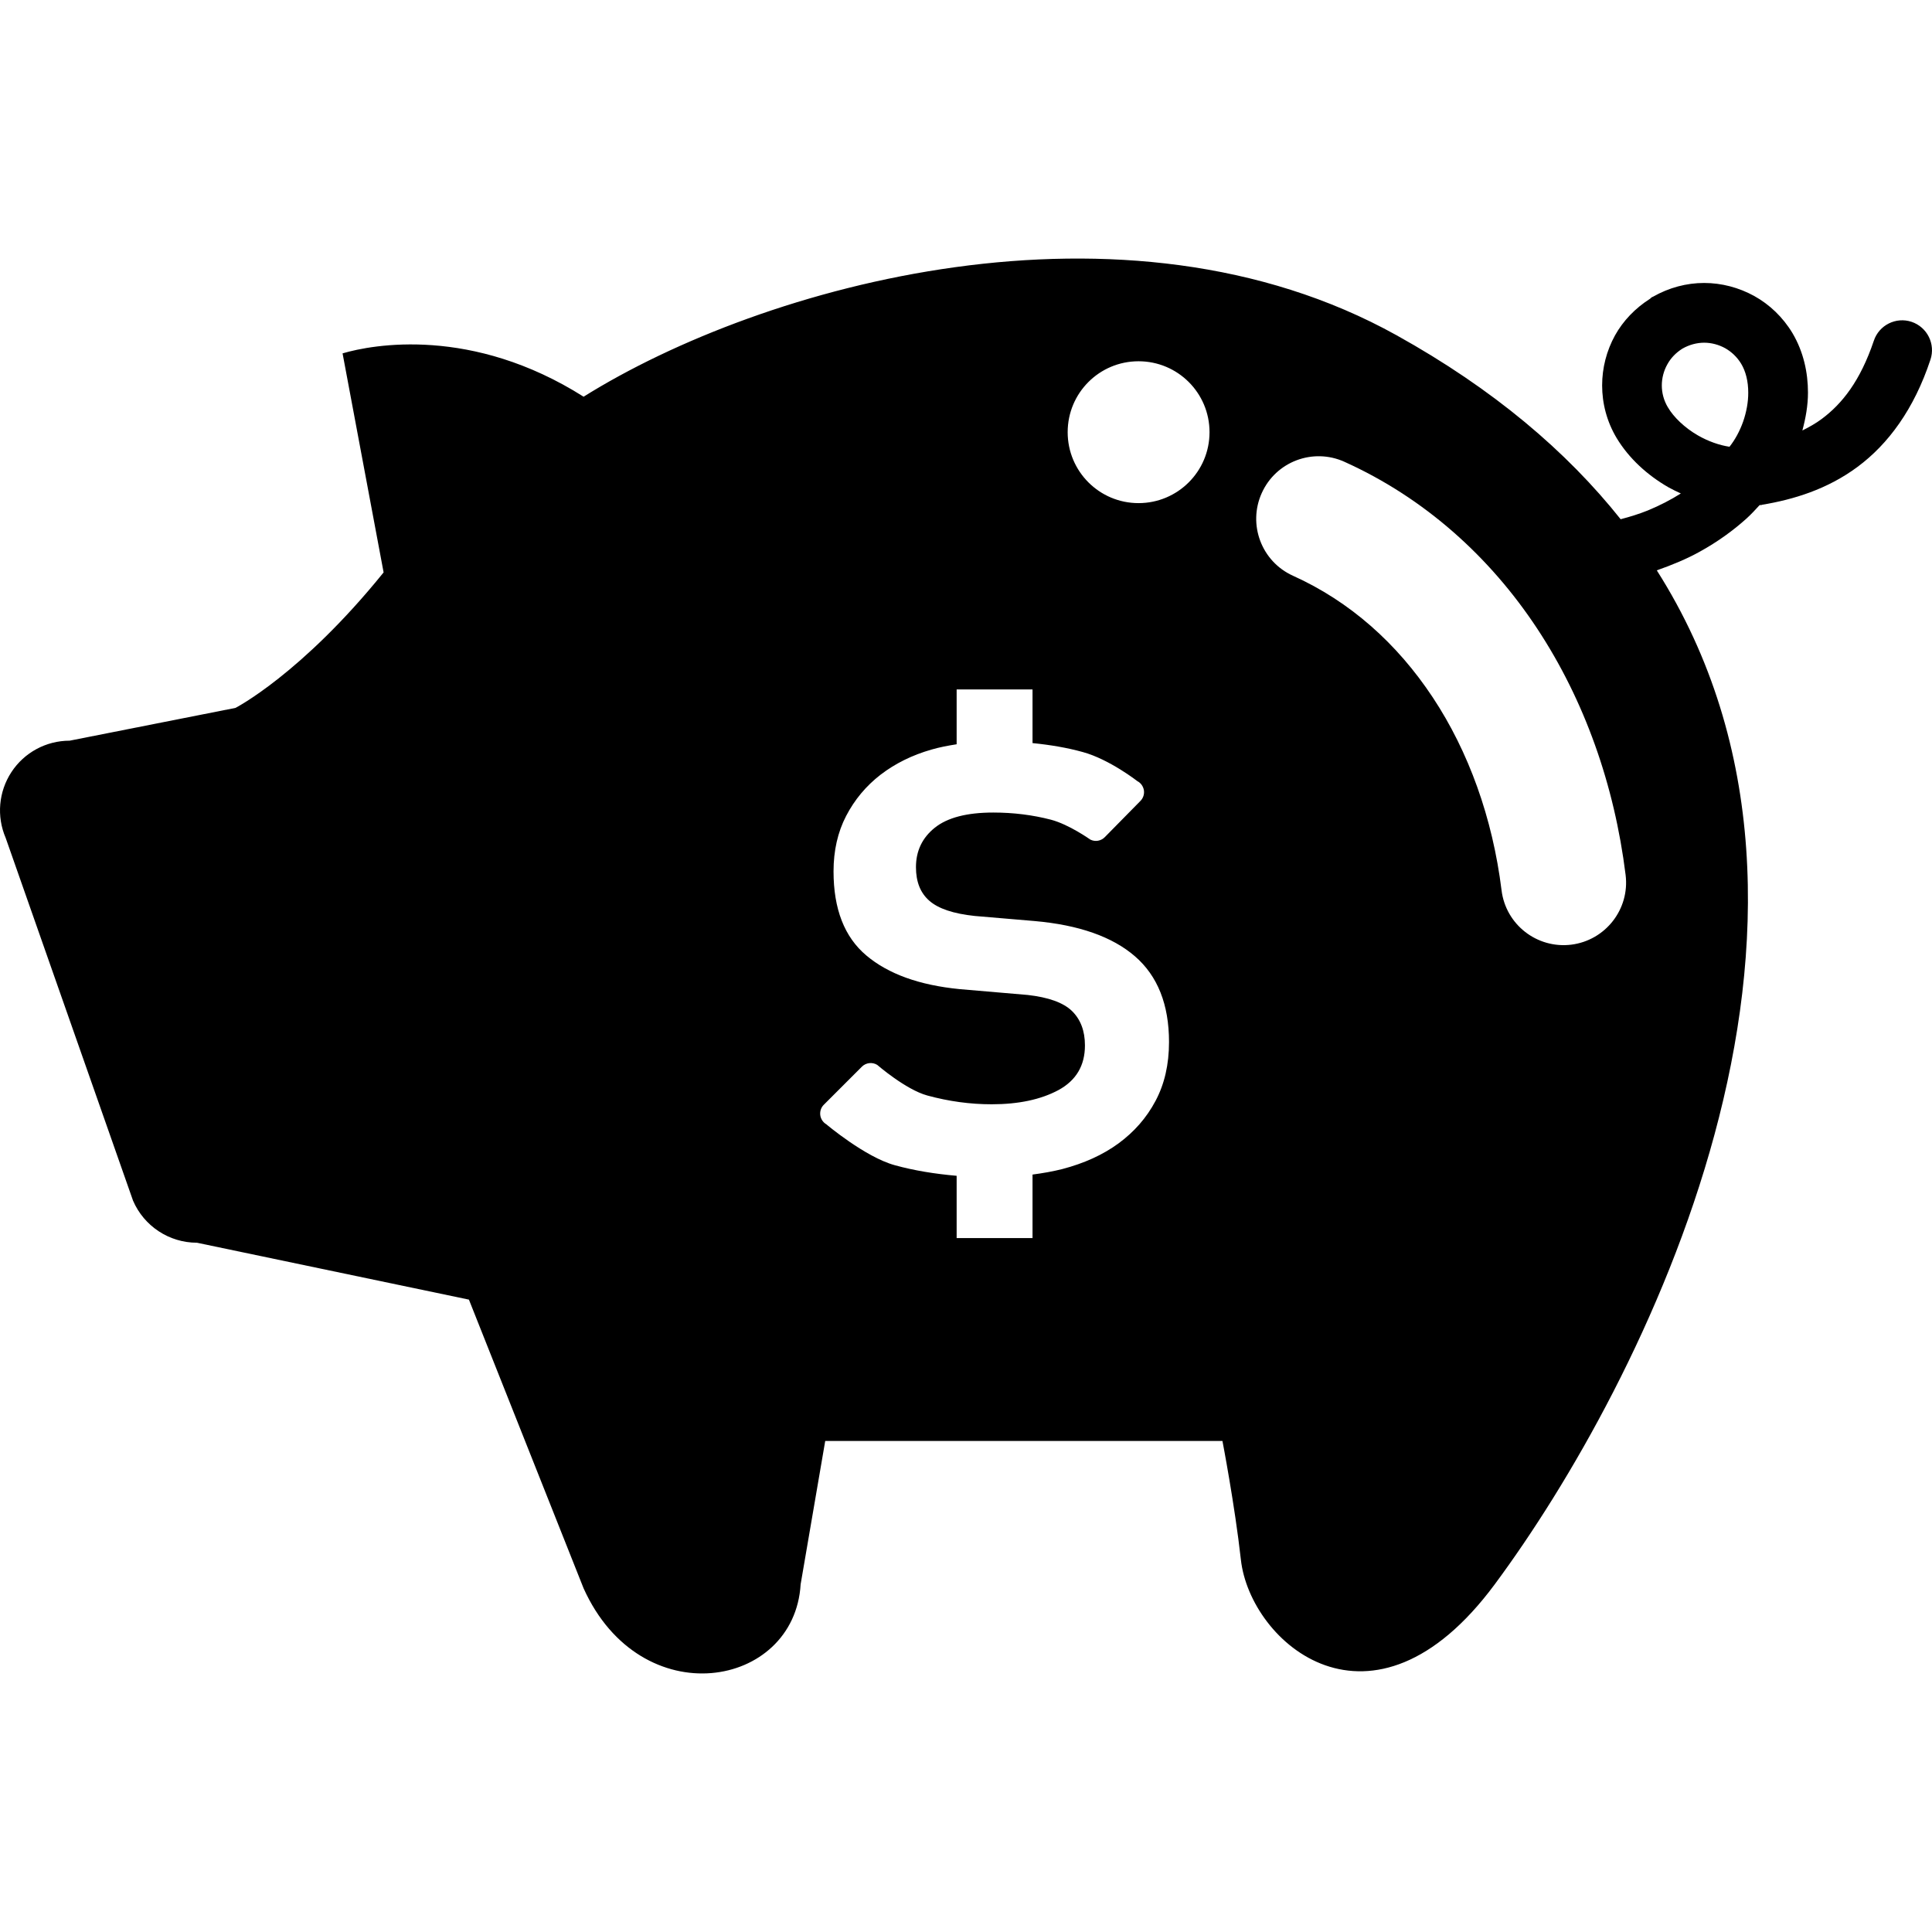
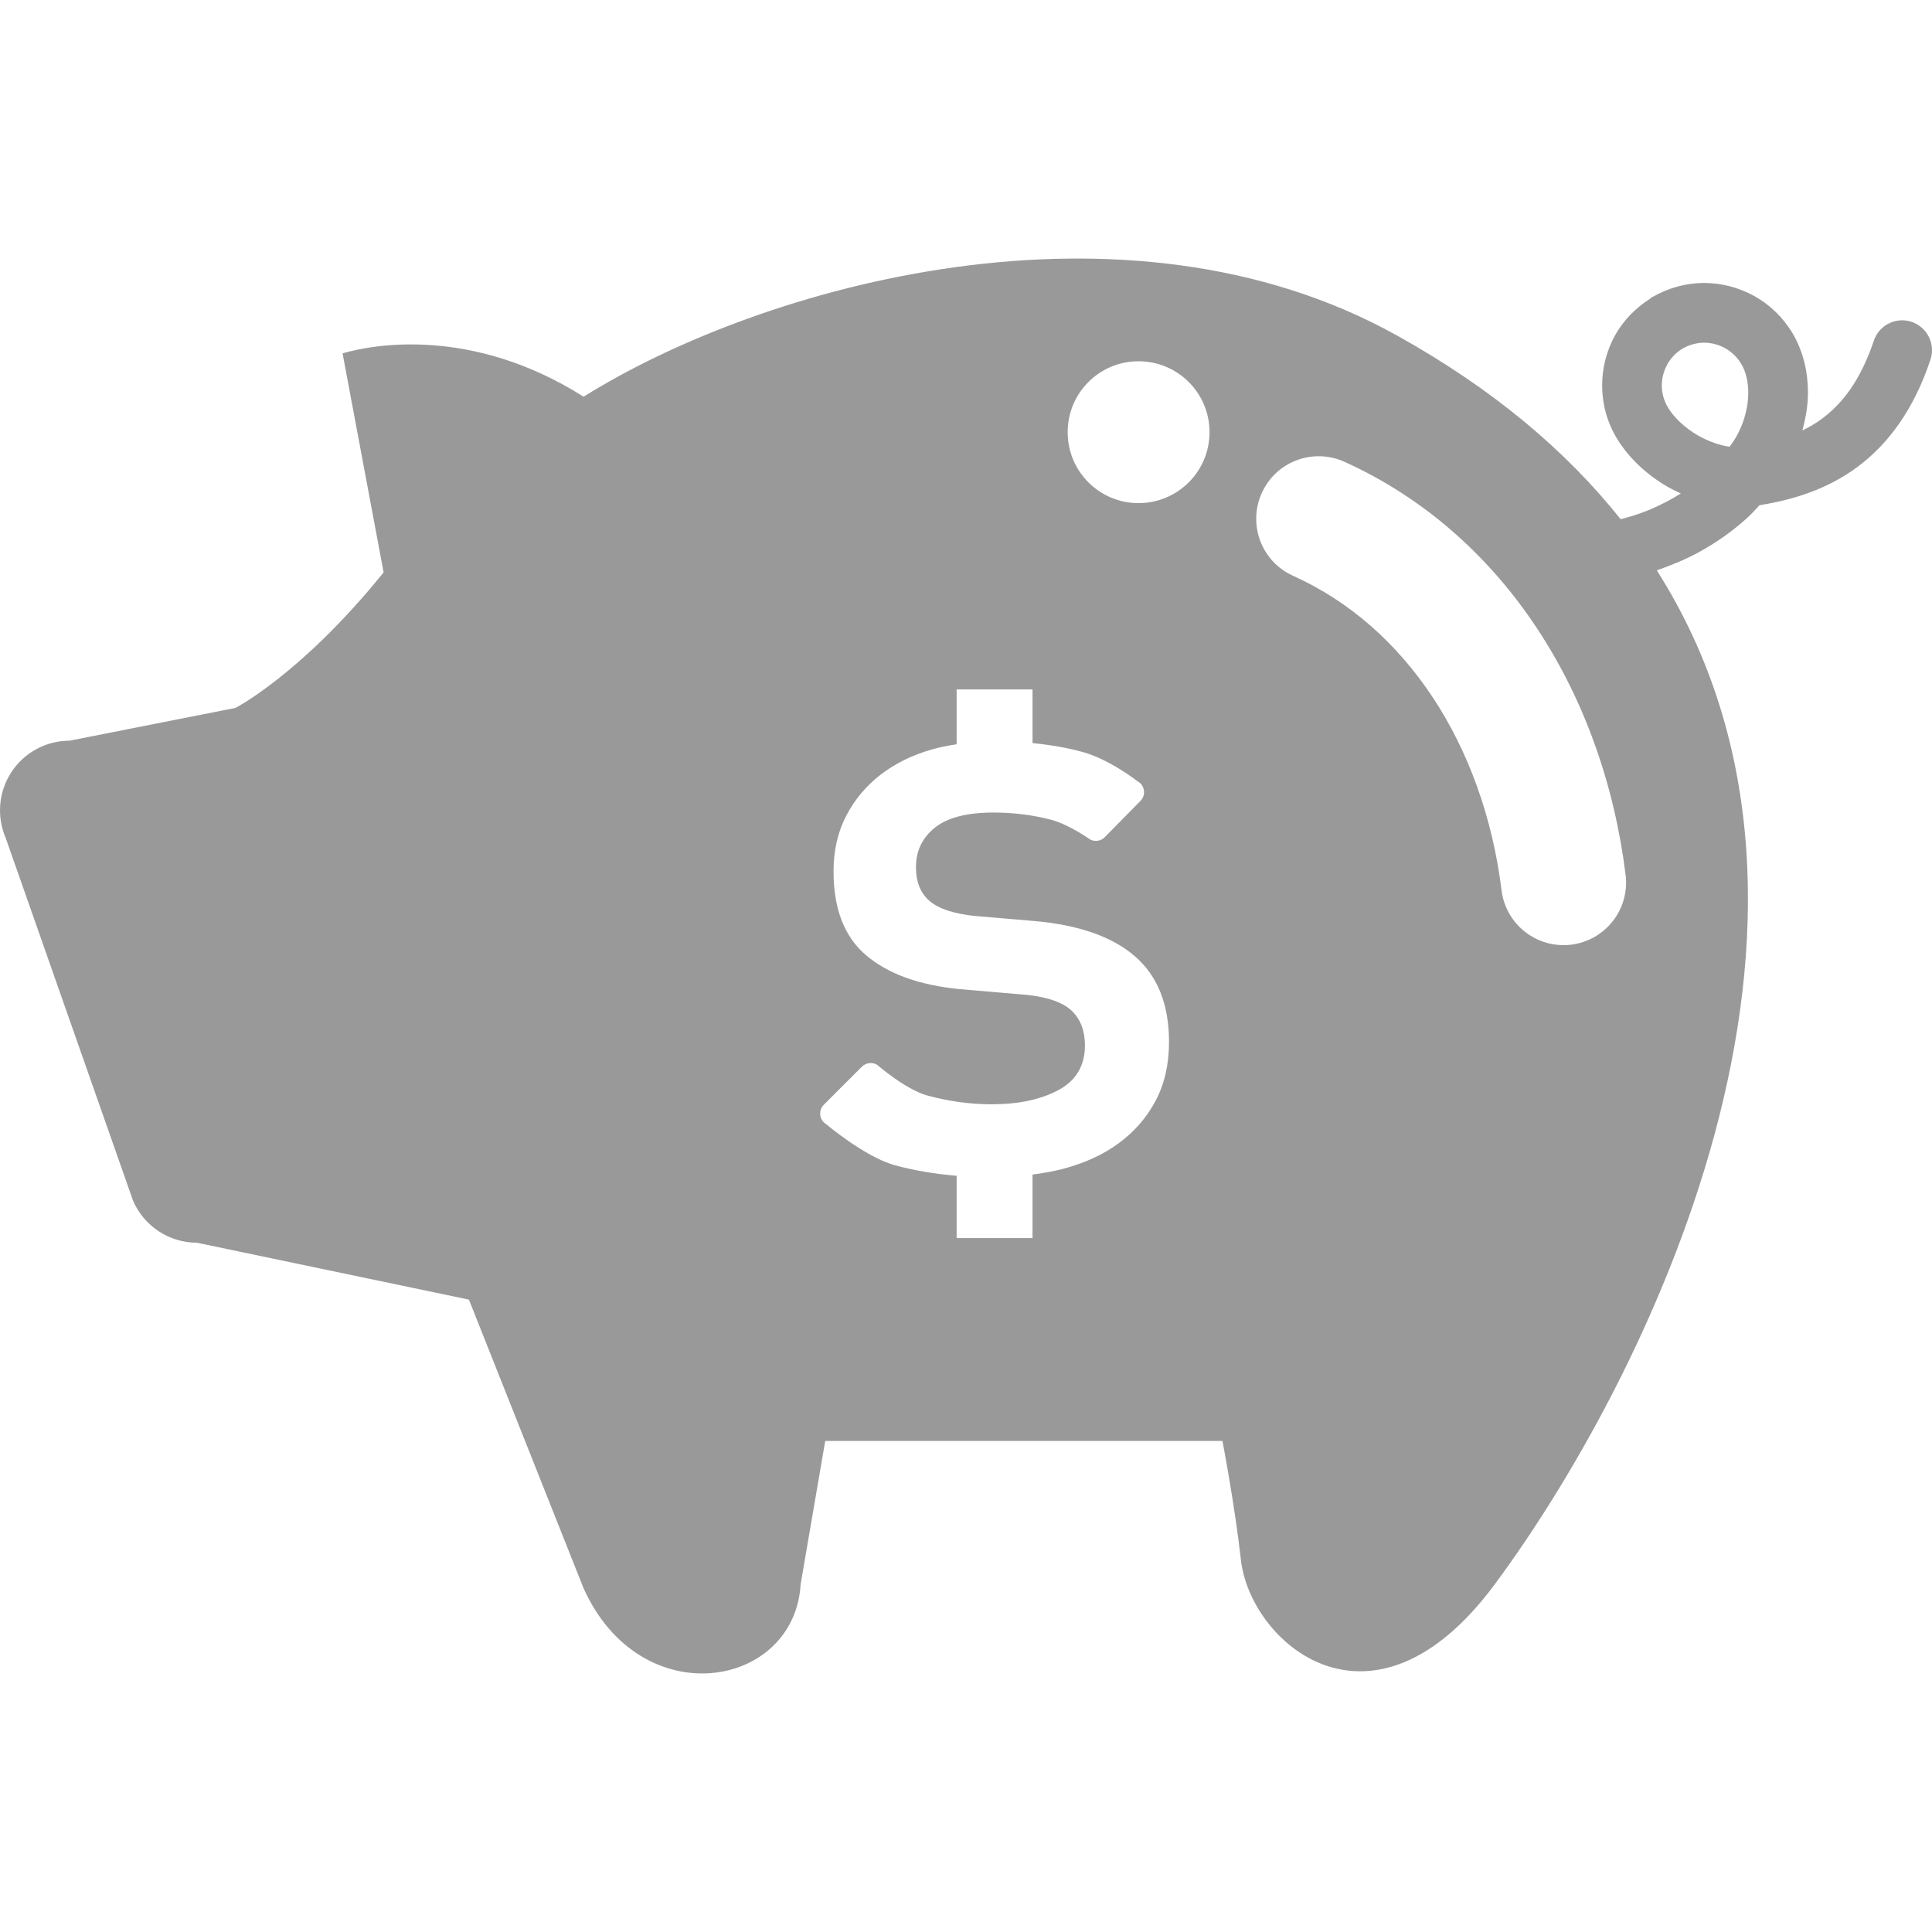
- <svg xmlns="http://www.w3.org/2000/svg" version="1.1" id="_x32_" width="64px" height="64px" viewBox="0 0 512 512" xml:space="preserve" fill="#000000">
+ <svg xmlns="http://www.w3.org/2000/svg" version="1.1" id="_x32_" width="64px" height="64px" viewBox="0 0 512 512" xml:space="preserve" fill="#999">
  <g id="SVGRepo_bgCarrier" stroke-width="0" />
  <g id="SVGRepo_tracerCarrier" stroke-linecap="round" stroke-linejoin="round" />
  <g id="SVGRepo_iconCarrier">
-     <style type="text/css">  .st0{fill:#000000;}  </style>
+     <style type="text/css">  .st0{fill:#999;}  </style>
    <g>
      <path class="st0" d="M506.584,85.286c-4.141-1.375-8.625,0.875-10,5.016c-3.594,10.656-8.391,16.688-13.781,20.703 c-1.625,1.219-3.375,2.188-5.156,3.078c0.875-3.266,1.484-6.609,1.484-10.031c0-5.344-1.188-10.828-4.094-15.75 c-2.547-4.25-6.109-7.625-10.172-9.875c-4.078-2.234-8.625-3.438-13.266-3.438c-4.609,0-9.281,1.219-13.531,3.641 c-0.047,0.031-0.109,0.031-0.156,0.063h-0.016c0,0.016-0.016,0.016-0.016,0.016h-0.016l-0.172,0.109 c-0.016,0-0.016,0.016-0.031,0.031h-0.016c-0.094,0.047-0.141,0.156-0.219,0.203c-0.063,0.031-0.109,0.094-0.172,0.141 c-3.922,2.5-7.109,5.828-9.25,9.672c-2.25,4.078-3.422,8.641-3.422,13.281c0,4.734,1.234,9.578,3.844,13.938l0,0 c3.281,5.422,8.109,9.813,13.688,13.031c1.078,0.609,2.203,1.141,3.328,1.656c-2.609,1.656-5.563,3.188-8.781,4.516 c-2.25,0.906-4.656,1.656-7.172,2.313c-14.266-17.922-33.641-34.453-59.407-48.766c-72.141-40.078-167.859-13.438-215.422,16.297 c-29.578-18.719-55.891-13.844-63.875-11.484l10.875,58.047c-21.734,26.906-39.25,35.906-39.25,35.906l-43.953,8.688 c-6.219,0-12.016,3.125-15.422,8.313s-3.984,11.75-1.531,17.453l33.75,96.125c2.906,6.766,9.578,11.156,16.938,11.156 l72.078,15.078l30.391,76.517c15.188,33.641,55.891,26.594,57.516-1.078l6.516-37.985h105.266c0,0,3.266,16.907,4.891,31.485 c2.438,21.953,34.719,50.453,67.281,6.5c38.969-52.595,102.016-175.735,42.938-268.704c4.047-1.422,7.906-3.016,11.313-4.906 c4.828-2.656,9-5.703,12.484-8.844c1.281-1.172,2.359-2.344,3.438-3.531c0.094-0.016,0.188,0,0.297-0.031v0.016 c0.031,0,0.047-0.016,0.078-0.016c0.078-0.016,0.188-0.016,0.281-0.031l-0.016-0.031c8.344-1.391,17.266-4.078,25.297-10.031 c8.156-6.031,15.016-15.328,19.344-28.422C512.975,91.177,510.74,86.692,506.584,85.286z M306.224,291.755 c-2.375,4.484-5.656,8.203-9.797,11.25c-4.156,3.047-9.141,5.297-14.922,6.813c-2.547,0.641-5.172,1.094-7.875,1.453v16.828 h-20.109v-16.5c-5.734-0.5-11.203-1.375-16.359-2.797c-7.875-2.141-18.188-10.859-18.188-10.859 c-0.875-0.516-1.469-1.422-1.594-2.422c-0.125-1.031,0.219-2.047,0.938-2.75l10.078-10.078c1.094-1.094,2.781-1.281,4.078-0.484 c0,0,7.547,6.547,13.266,8.109s11.391,2.328,17.047,2.328c7.141,0,13.031-1.25,17.719-3.766c4.672-2.547,7.016-6.469,7.016-11.844 c0-3.844-1.156-6.891-3.469-9.141c-2.297-2.203-6.188-3.594-11.688-4.219l-18.047-1.547c-10.703-1.047-18.938-4.031-24.734-8.922 c-5.813-4.891-8.688-12.328-8.688-22.281c0-5.484,1.109-10.406,3.344-14.703s5.266-7.938,9.125-10.922 c3.875-2.969,8.359-5.188,13.484-6.656c2.141-0.625,4.391-1.047,6.672-1.406v-14.531h20.109v14.219 c4.703,0.469,9.172,1.219,13.328,2.375c7.047,1.922,14.469,7.719,14.469,7.719c0.922,0.469,1.547,1.391,1.719,2.406 c0.156,1.047-0.188,2.094-0.922,2.828l-9.453,9.609c-1,1.016-2.563,1.281-3.844,0.625c0,0-5.609-4-10.438-5.266 c-4.828-1.25-9.906-1.891-15.266-1.891c-6.984,0-12.141,1.344-15.484,4.016s-5,6.172-5,10.453c0,3.891,1.172,6.844,3.563,8.922 c2.375,2.078,6.375,3.422,12.016,4.016l15.828,1.344c11.734,1.031,20.609,4.141,26.625,9.344s9.031,12.797,9.031,22.719 C309.802,282.114,308.599,287.302,306.224,291.755z M301.724,133.333c-10.375,0-18.781-8.406-18.781-18.797 c0-10.406,8.406-18.797,18.781-18.797c10.391,0,18.813,8.391,18.813,18.797C320.537,124.927,312.115,133.333,301.724,133.333z M416.396,250.349c-9.094,1.109-17.359-5.344-18.469-14.422c-2.375-19.172-8.734-36.766-18.219-51.094 c-9.5-14.359-21.984-25.453-37.047-32.25c-8.344-3.766-12.047-13.578-8.281-21.922c3.75-8.344,13.563-12.047,21.906-8.281 c21.234,9.578,38.516,25.172,51.063,44.172c12.563,19.031,20.5,41.469,23.454,65.313 C431.928,240.942,425.474,249.208,416.396,250.349z M461.928,111.786c-0.875,2.453-2.125,4.766-3.594,6.609 c-2.703-0.406-5.656-1.453-8.328-2.984c-3.531-2.016-6.5-4.891-7.984-7.453v0.016c-1.109-1.859-1.625-3.844-1.625-5.828 c0-1.953,0.516-3.906,1.469-5.594c0.906-1.656,2.25-3.063,3.984-4.156c1.828-1.047,3.797-1.563,5.75-1.578 c1.938,0,3.875,0.516,5.578,1.453c1.703,0.969,3.156,2.328,4.25,4.125c1.203,2,1.875,4.641,1.875,7.656 C463.318,106.536,462.818,109.255,461.928,111.786z" />
    </g>
  </g>
</svg>
